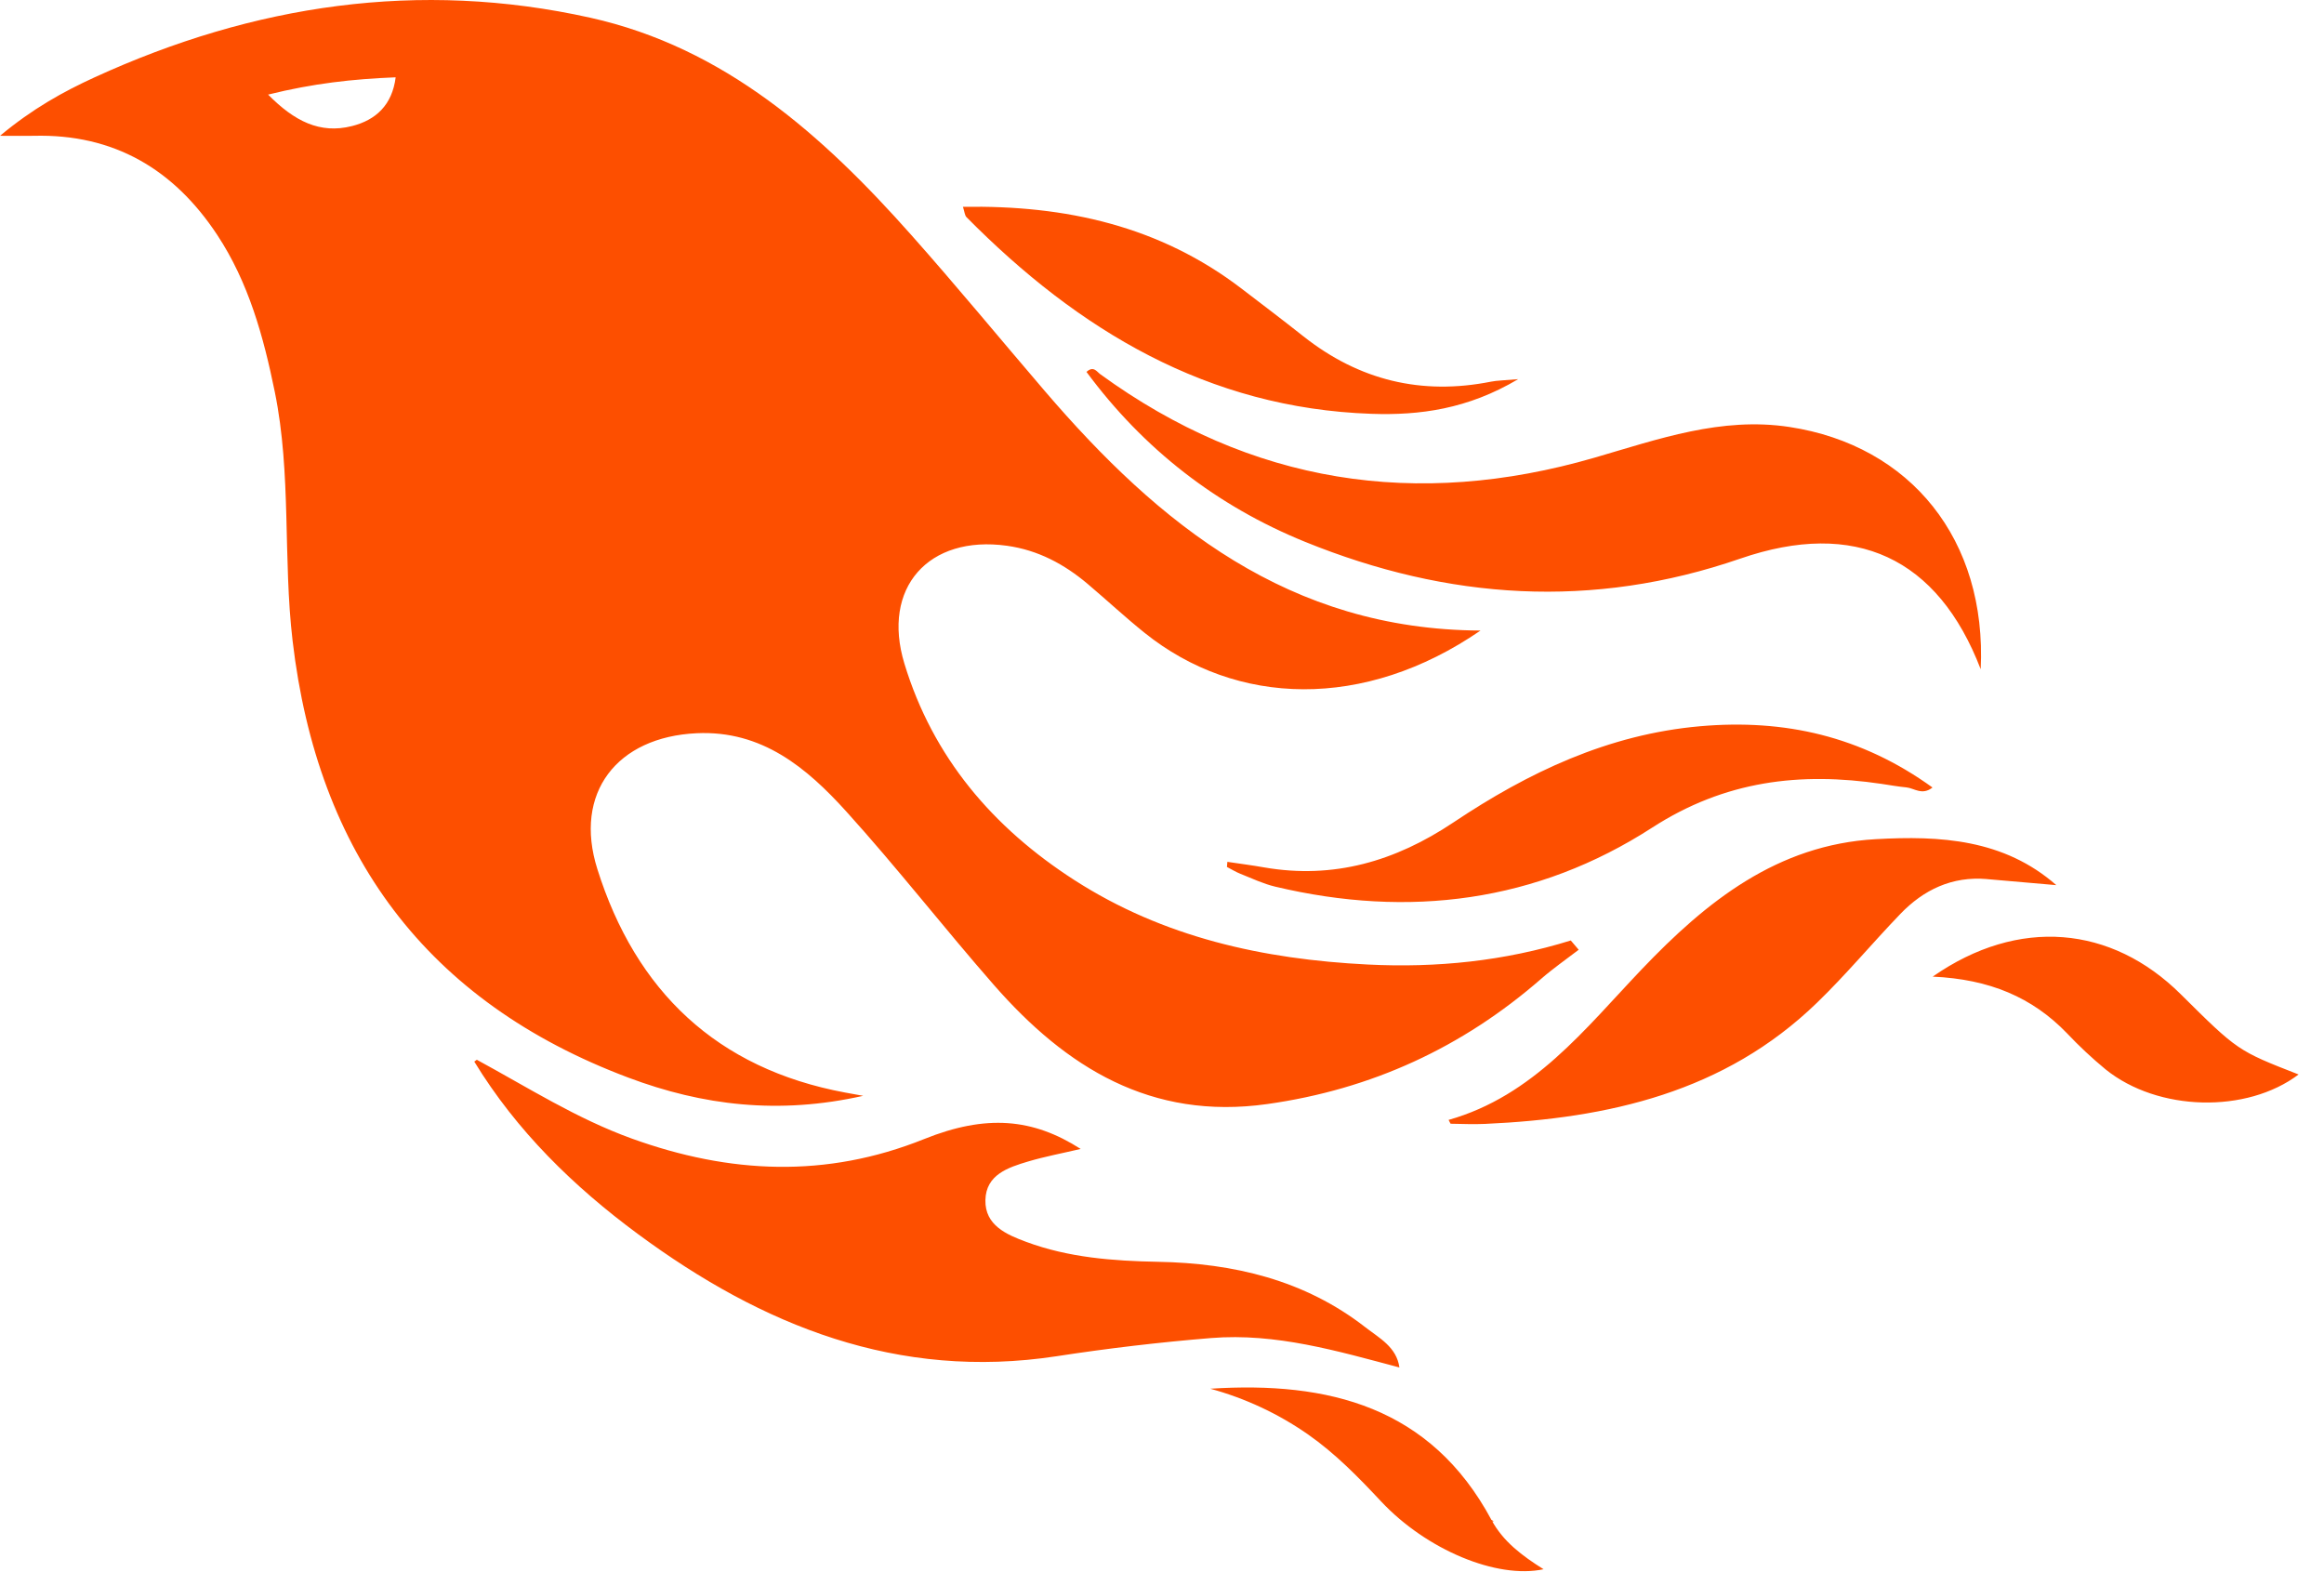
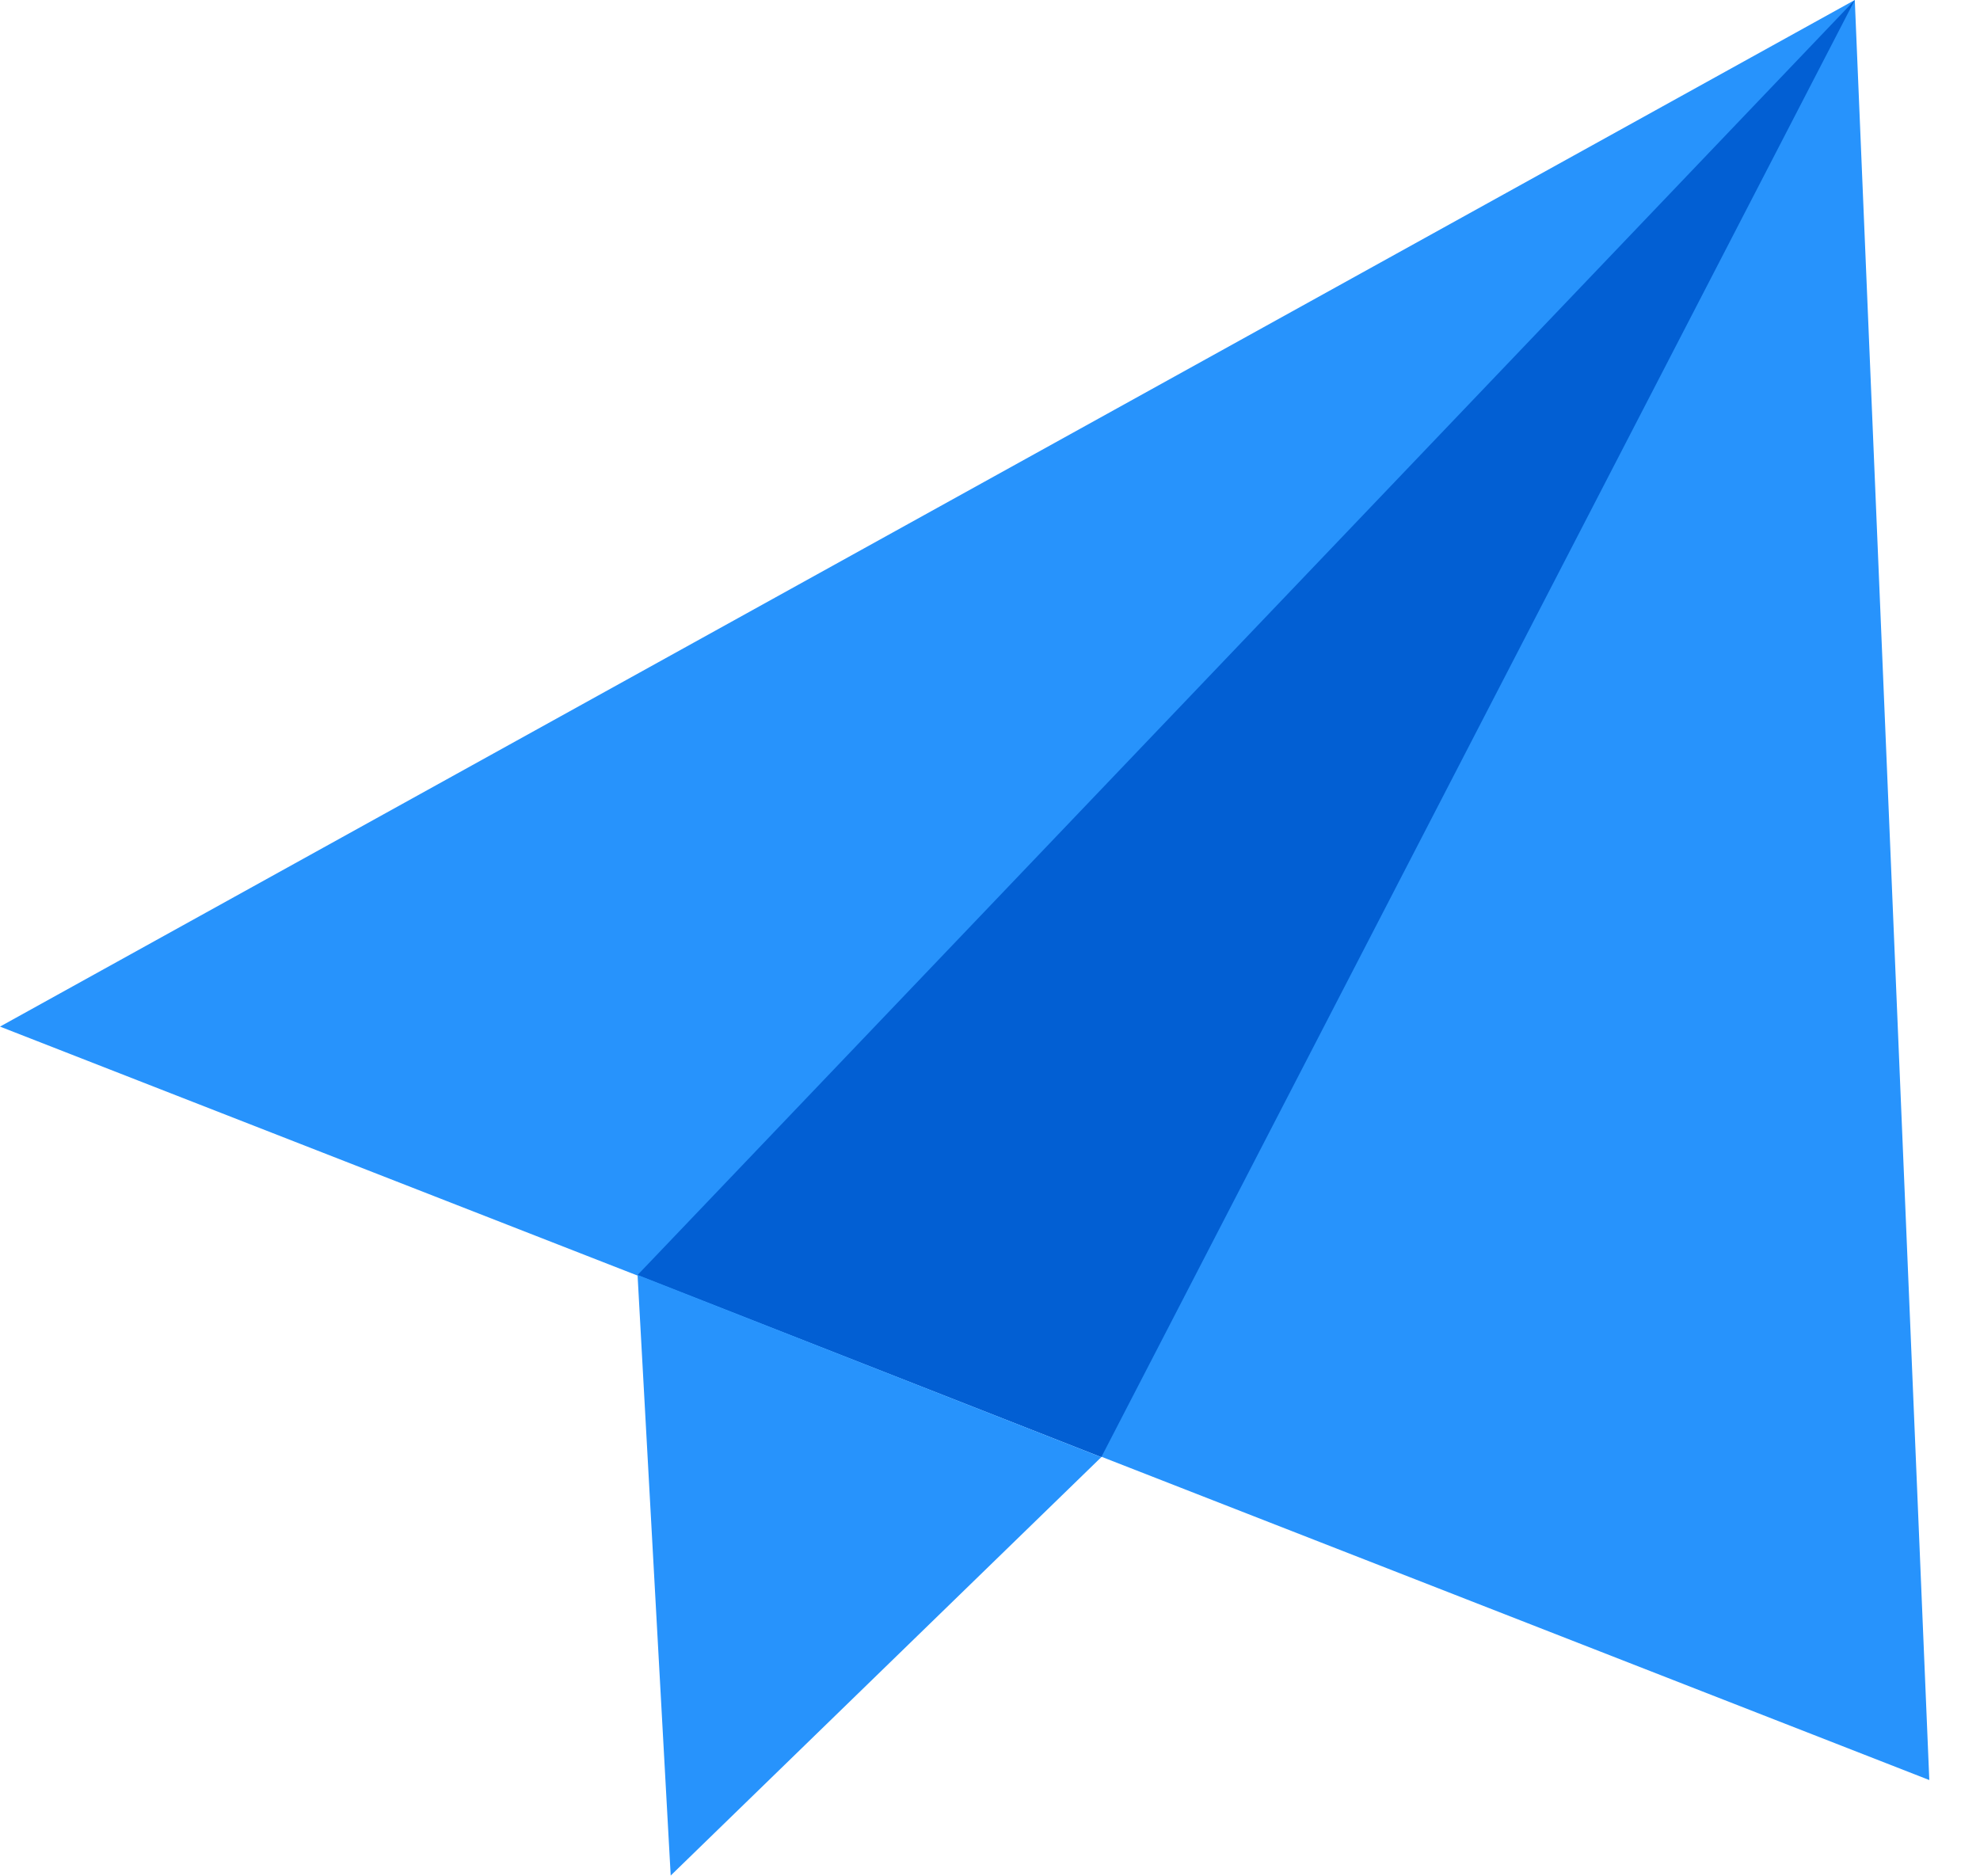
- <svg xmlns="http://www.w3.org/2000/svg" viewBox="0 0 71 48" fill="currentColor" aria-hidden="true">
-   <path d="m26.371 33.477-.552-.1c-3.92-.729-6.397-3.1-7.57-6.829-.733-2.324.597-4.035 3.035-4.148 1.995-.092 3.362 1.055 4.57 2.39 1.557 1.72 2.984 3.558 4.514 5.305 2.202 2.515 4.797 4.134 8.347 3.634 3.183-.448 5.958-1.725 8.371-3.828.363-.316.761-.592 1.144-.886l-.241-.284c-2.027.63-4.093.841-6.205.735-3.195-.16-6.24-.828-8.964-2.582-2.486-1.601-4.319-3.746-5.19-6.611-.704-2.315.736-3.934 3.135-3.6.948.133 1.746.56 2.463 1.165.583.493 1.143 1.015 1.738 1.493 2.8 2.25 6.712 2.375 10.265-.068-5.842-.026-9.817-3.24-13.308-7.313-1.366-1.594-2.7-3.216-4.095-4.785-2.698-3.036-5.692-5.71-9.79-6.623C12.8-.623 7.745.14 2.893 2.361 1.926 2.804.997 3.319 0 4.149c.494 0 .763.006 1.032 0 2.446-.064 4.28 1.023 5.602 3.024.962 1.457 1.415 3.104 1.761 4.798.513 2.515.247 5.078.544 7.605.761 6.494 4.08 11.026 10.26 13.346 2.267.852 4.591 1.135 7.172.555ZM10.751 3.852c-.976.246-1.756-.148-2.56-.962 1.377-.343 2.592-.476 3.897-.528-.107.848-.607 1.306-1.336 1.49Zm32.002 37.924c-.085-.626-.62-.901-1.04-1.228-1.857-1.446-4.03-1.958-6.333-2-1.375-.026-2.735-.128-4.031-.61-.595-.22-1.26-.505-1.244-1.272.015-.78.693-1 1.31-1.184.505-.15 1.026-.247 1.6-.382-1.46-.936-2.886-1.065-4.787-.3-2.993 1.202-5.943 1.06-8.926-.017-1.684-.608-3.179-1.563-4.735-2.408l-.077.057c1.29 2.115 3.034 3.817 5.004 5.271 3.793 2.8 7.936 4.471 12.784 3.73A66.714 66.714 0 0 1 37 40.877c1.98-.16 3.866.398 5.753.899Zm-9.14-30.345c-.105-.076-.206-.266-.42-.069 1.745 2.36 3.985 4.098 6.683 5.193 4.354 1.767 8.773 2.07 13.293.51 3.51-1.21 6.033-.028 7.343 3.38.19-3.955-2.137-6.837-5.843-7.401-2.084-.318-4.01.373-5.962.94-5.434 1.575-10.485.798-15.094-2.553Zm27.085 15.425c.708.059 1.416.123 2.124.185-1.6-1.405-3.55-1.517-5.523-1.404-3.003.17-5.167 1.903-7.14 3.972-1.739 1.824-3.31 3.87-5.903 4.604.043.078.054.117.066.117.35.005.699.021 1.047.005 3.768-.17 7.317-.965 10.14-3.7.89-.86 1.685-1.817 2.544-2.71.716-.746 1.584-1.159 2.645-1.07Zm-8.753-4.67c-2.812.246-5.254 1.409-7.548 2.943-1.766 1.18-3.654 1.738-5.776 1.37-.374-.066-.75-.114-1.124-.17l-.013.156c.135.07.265.151.405.207.354.14.702.308 1.07.395 4.083.971 7.992.474 11.516-1.803 2.221-1.435 4.521-1.707 7.013-1.336.252.038.503.083.756.107.234.022.479.255.795.003-2.179-1.574-4.526-2.096-7.094-1.872Zm-10.049-9.544c1.475.051 2.943-.142 4.486-1.059-.452.04-.643.04-.827.076-2.126.424-4.033-.04-5.733-1.383-.623-.493-1.257-.974-1.889-1.457-2.503-1.914-5.374-2.555-8.514-2.5.05.154.054.26.108.315 3.417 3.455 7.371 5.836 12.369 6.008Zm24.727 17.731c-2.114-2.097-4.952-2.367-7.578-.537 1.738.078 3.043.632 4.101 1.728a13 13 0 0 0 1.182 1.106c1.6 1.29 4.311 1.352 5.896.155-1.861-.726-1.861-.726-3.601-2.452Zm-21.058 16.06c-1.858-3.46-4.981-4.24-8.59-4.008a9.667 9.667 0 0 1 2.977 1.39c.84.586 1.547 1.311 2.243 2.055 1.38 1.473 3.534 2.376 4.962 2.07-.656-.412-1.238-.848-1.592-1.507Zl-.006.006-.036-.004.021.018.012.053Za.127.127 0 0 0 .015.043c.005.008.038 0 .058-.002Zl-.008.01.005.026.024.014Z" fill="#FD4F00" />
+ <svg xmlns="http://www.w3.org/2000/svg" viewBox="0 0 38 36" fill="currentColor" aria-hidden="true">
+   <path d="M0 19.705L35.597 0L37.027 34.167L0 19.705Z" fill="#2793FC" />
+   <path d="M12.236 24.473L35.597 0L21.136 27.969L12.236 24.473Z" fill="#025FD3" />
+   <path d="M21.136 27.969L12.236 24.473L12.872 36L21.136 27.969Z" fill="#2793FC" />
</svg>
